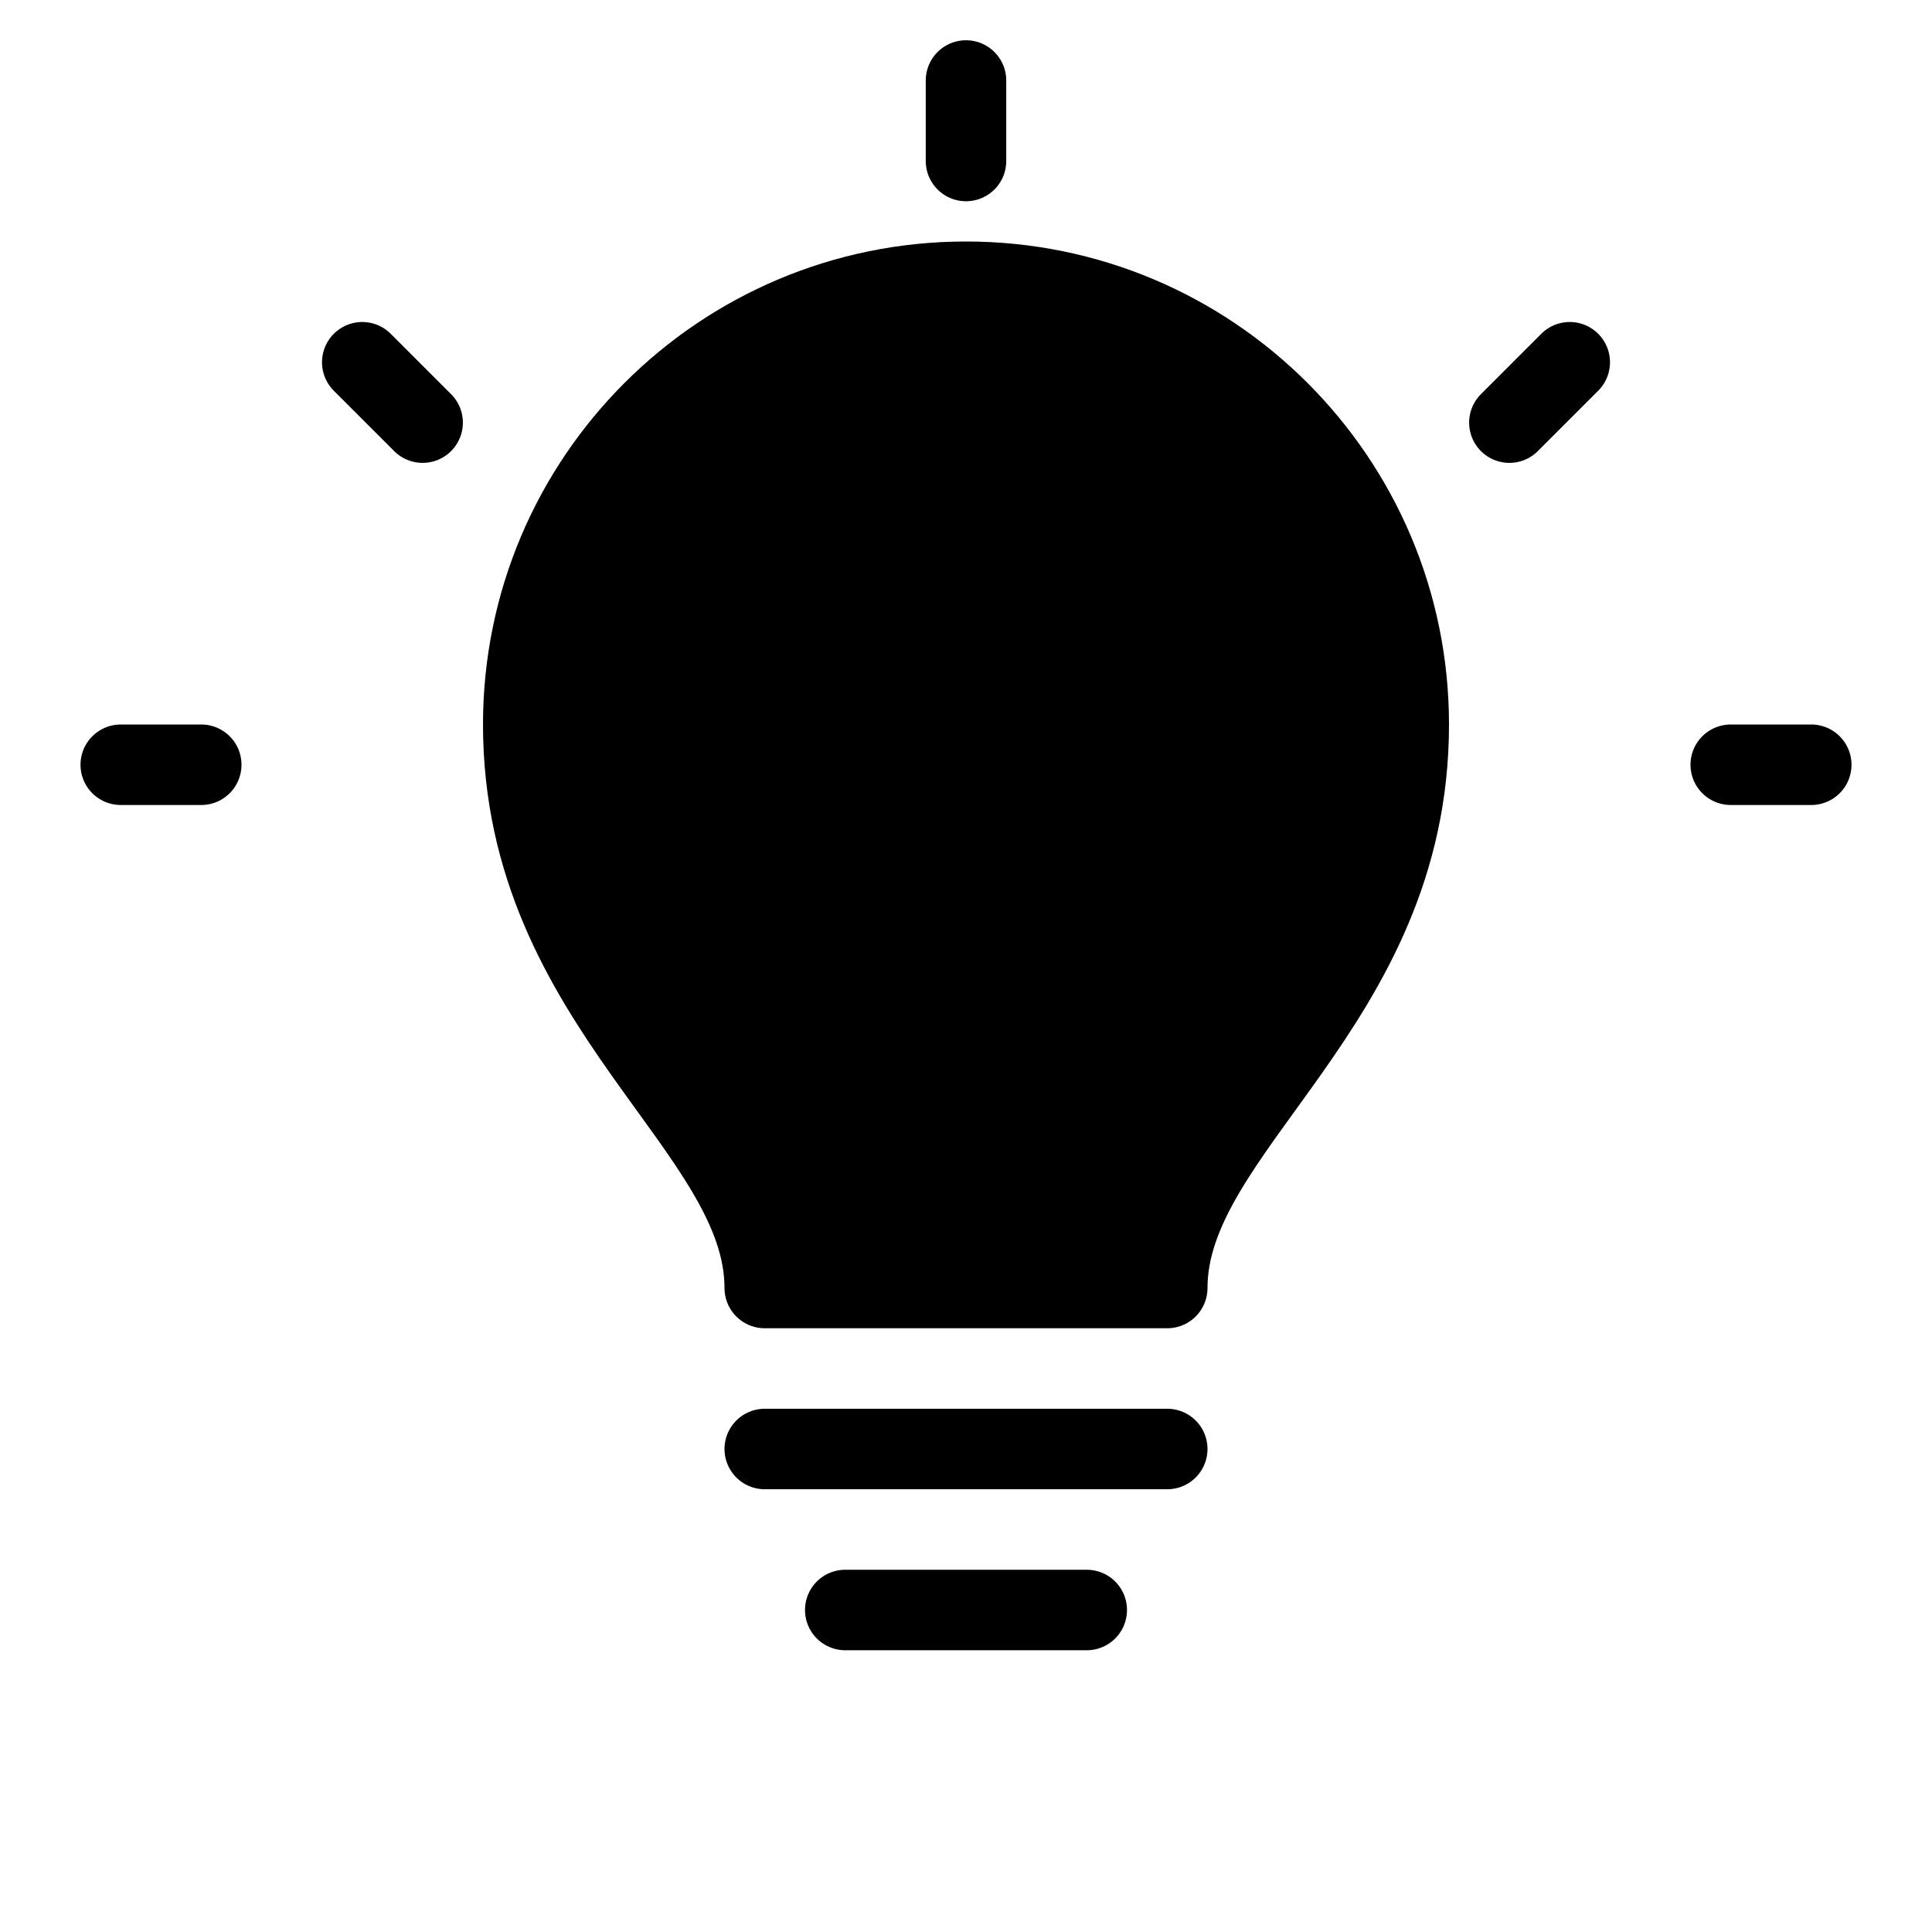
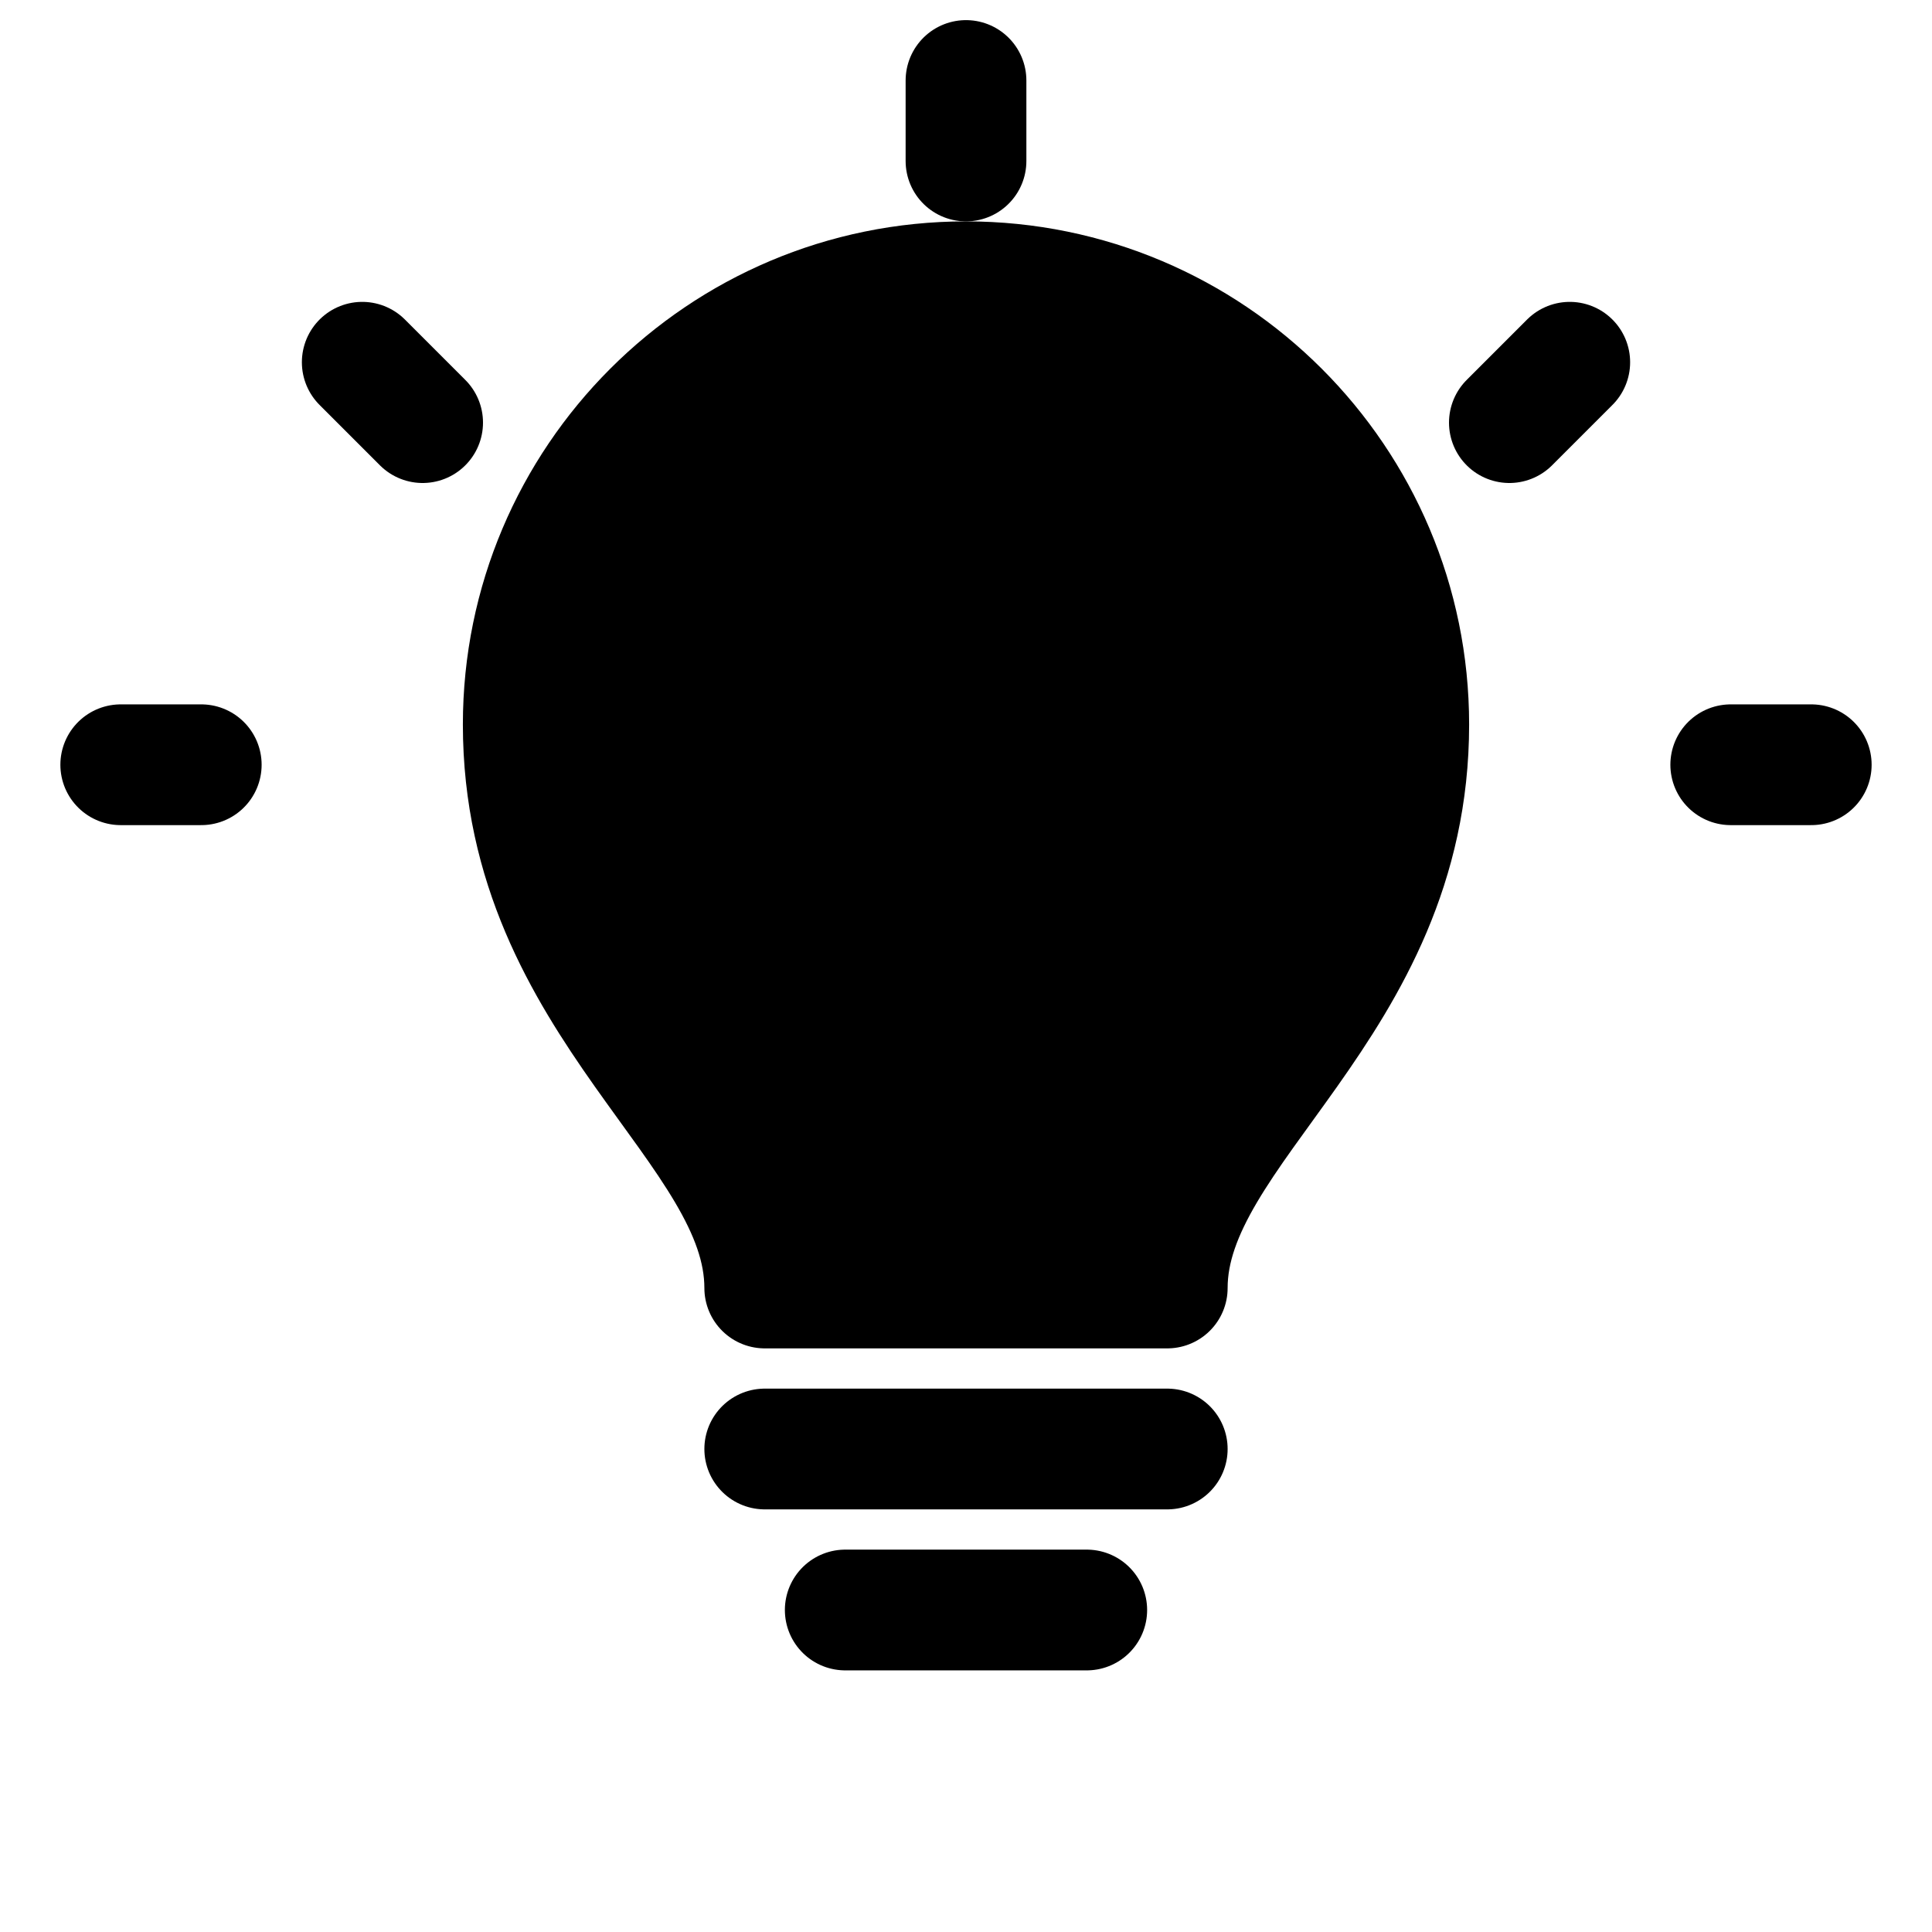
<svg xmlns="http://www.w3.org/2000/svg" version="1.1" width="48" height="48" viewBox="0 0 48 48">
-   <g stroke="#000000" stroke-width="2" stroke-linecap="round" stroke-linejoin="round">
+   <g stroke="#000000" stroke-width="3" stroke-linecap="round" stroke-linejoin="round">
    <path fill="#000000" d="M 19,32 C 19,28 13,25 13,18 A 11,11 0 0 1 35,18 C 35,25 29,28 29,32 Z" />
    <path fill="none" d="M 19,36 H 29" />
    <path fill="none" d="M 21,40 H 27" />
    <path fill="none" d="M 24,2 V 4" />
    <path fill="none" d="M 9,9 L 10.5,10.5" />
    <path fill="none" d="M 39,9 L 37.5,10.5" />
    <path fill="none" d="M 3,19 H 5" />
    <path fill="none" d="M 45,19 H 43" />
  </g>
</svg>
